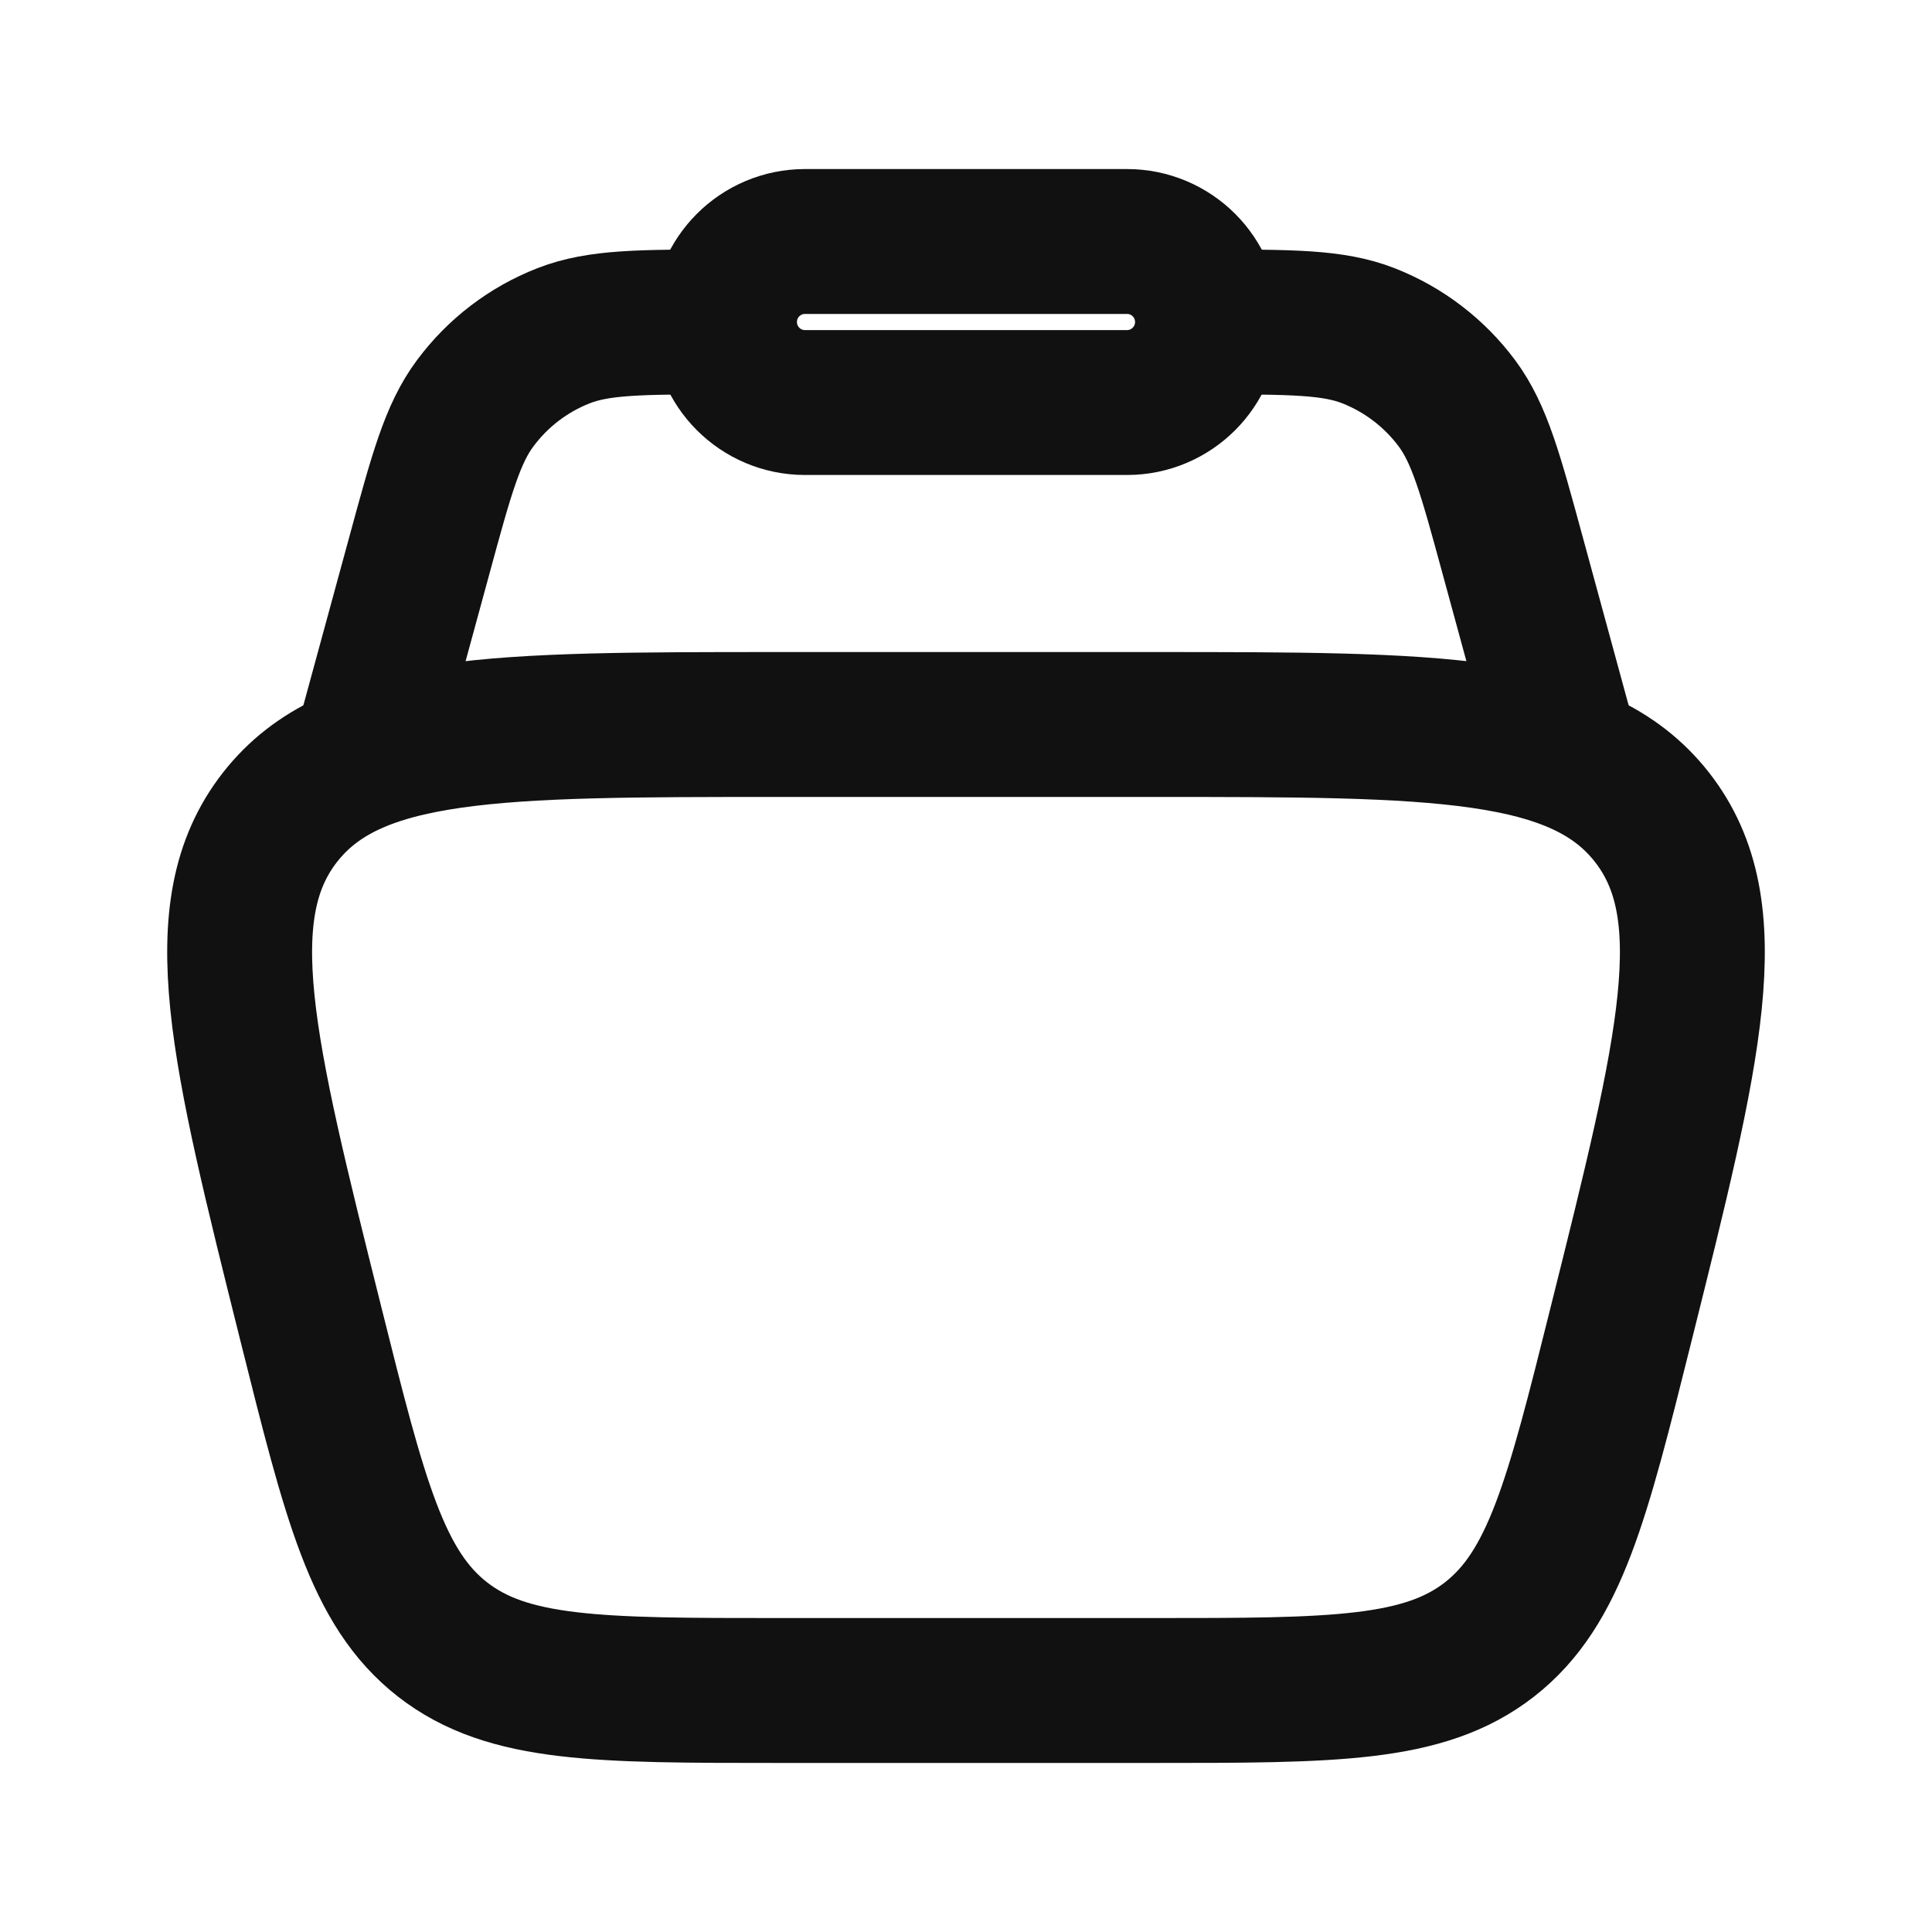
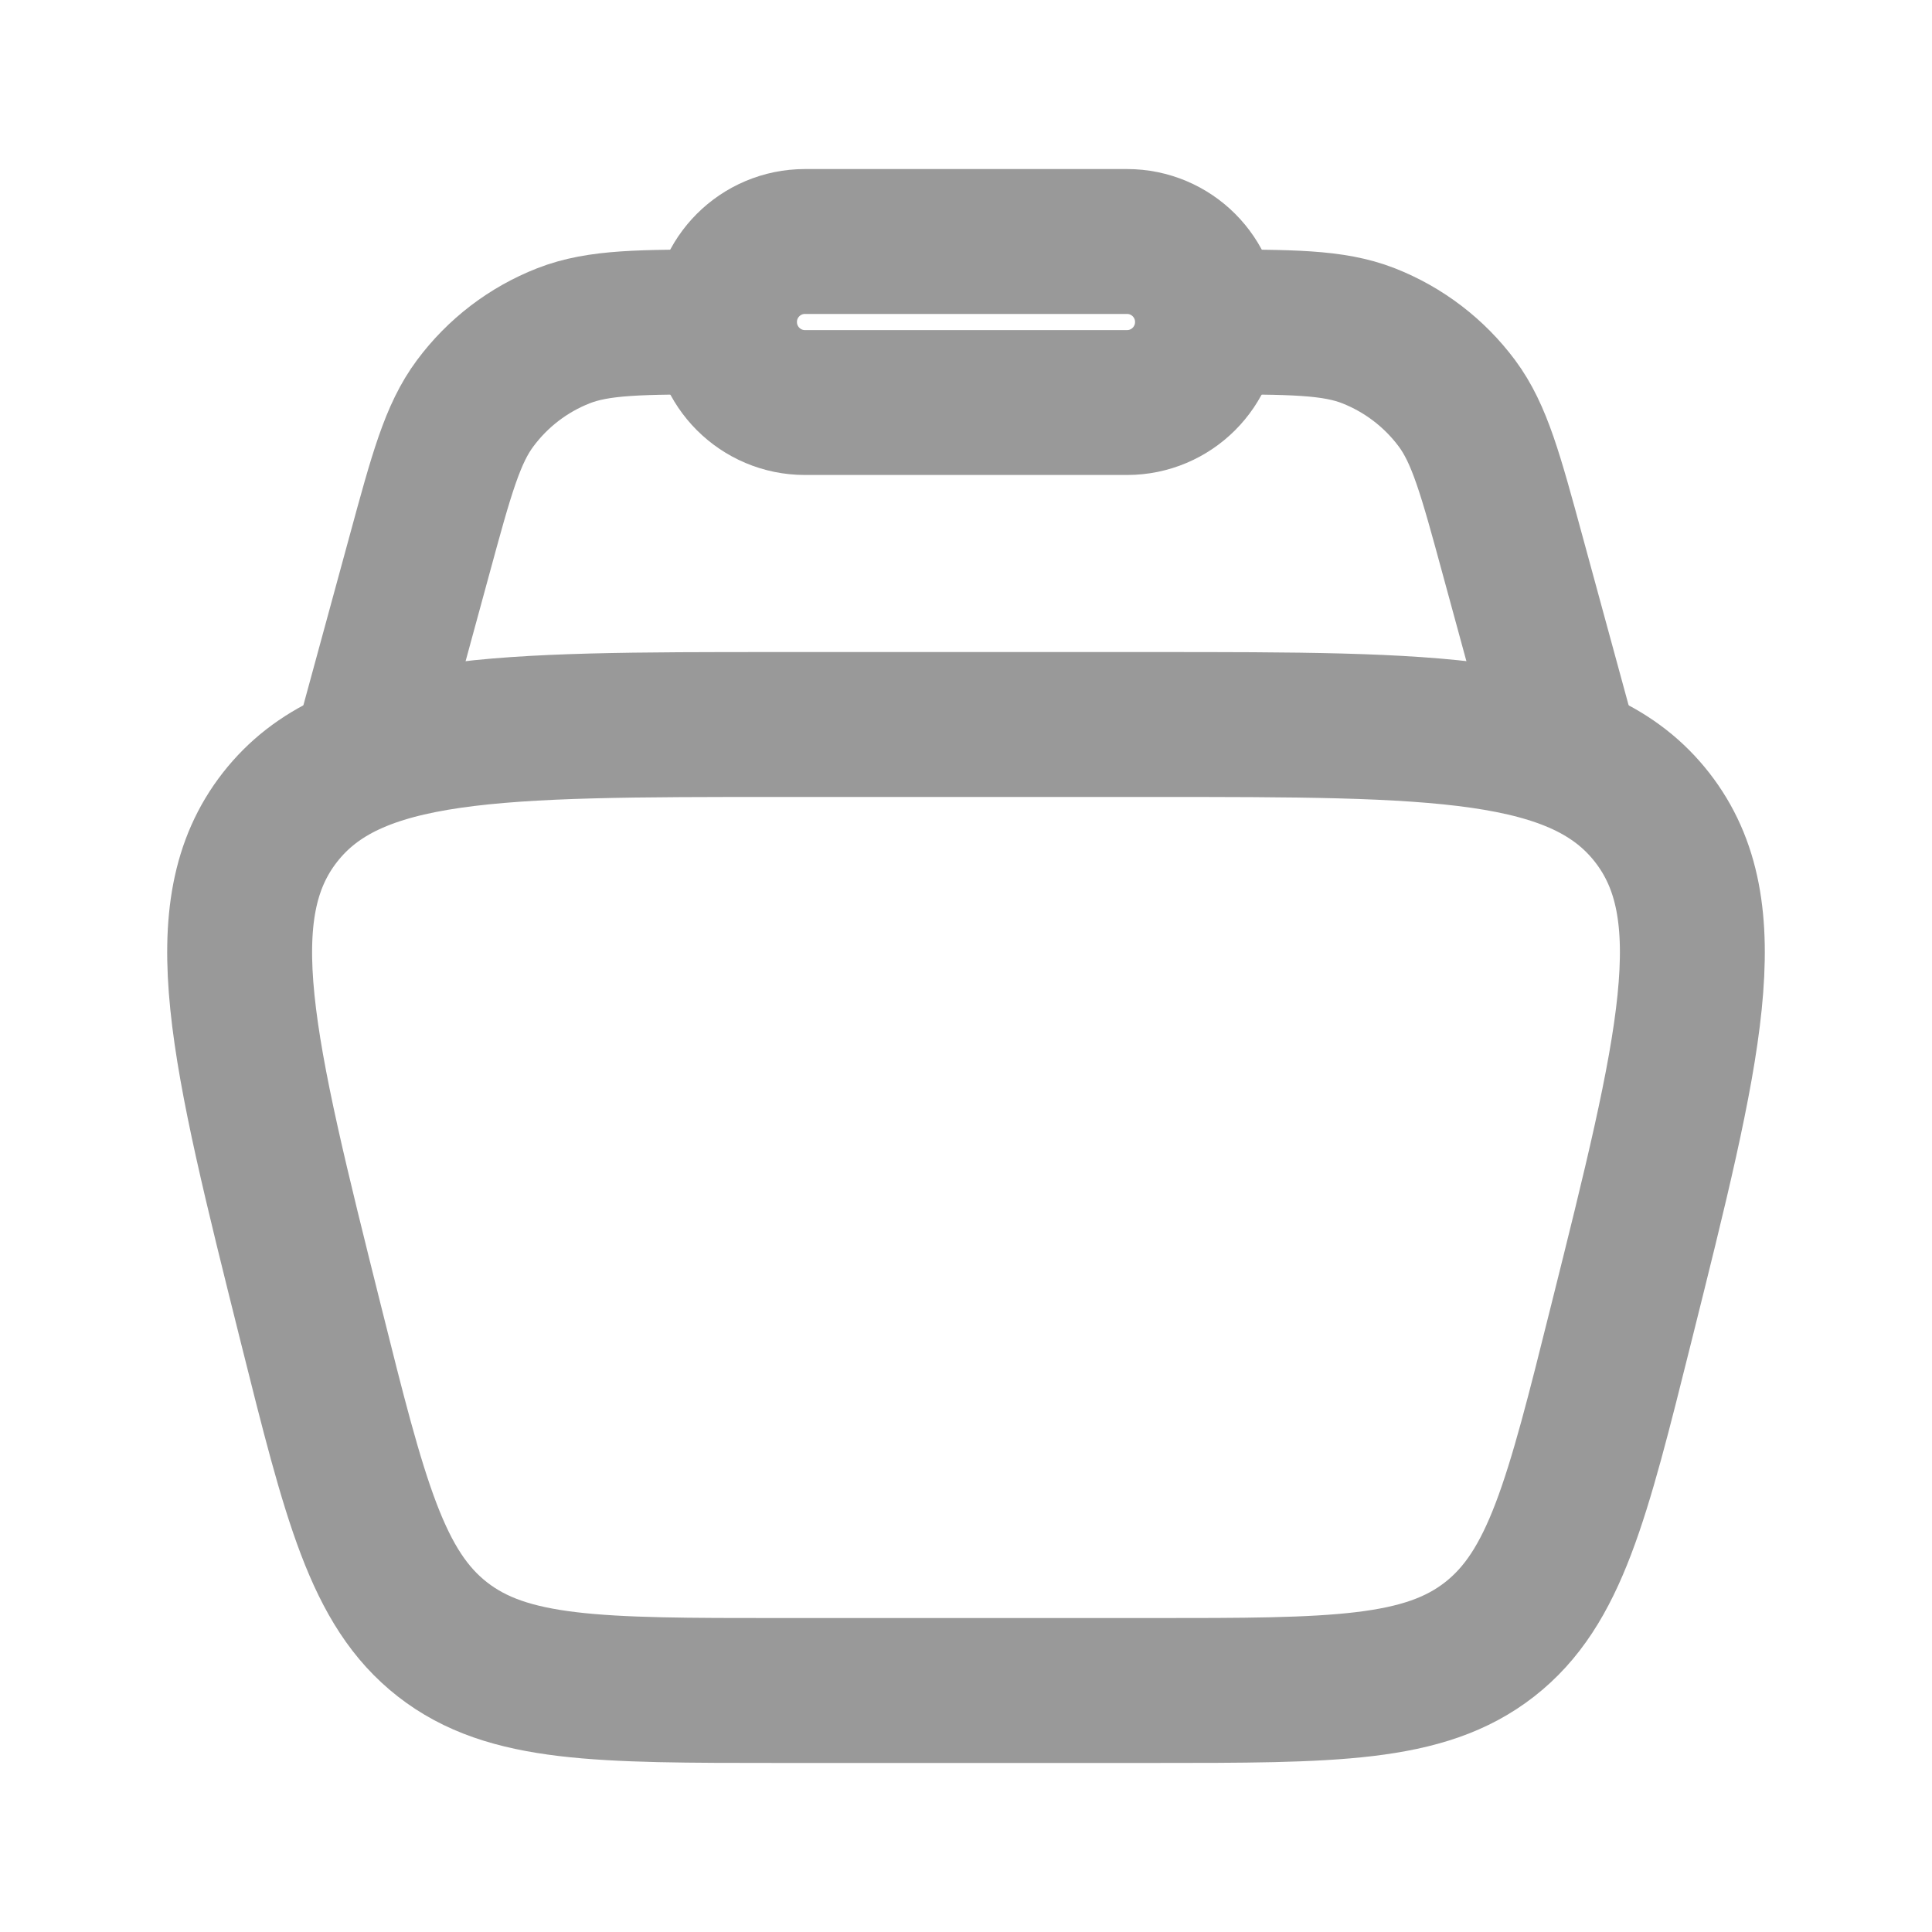
<svg xmlns="http://www.w3.org/2000/svg" width="20" height="20" viewBox="0 0 20 20" fill="none">
-   <path d="M3.22 13.713C2.505 10.853 2.147 9.423 2.898 8.461C3.649 7.5 5.123 7.5 8.071 7.5H11.93C14.877 7.5 16.351 7.5 17.102 8.461C17.853 9.423 17.495 10.853 16.78 13.713C16.326 15.532 16.098 16.441 15.42 16.971C14.742 17.5 13.804 17.5 11.93 17.5H8.071C6.196 17.5 5.258 17.5 4.58 16.971C3.902 16.441 3.675 15.532 3.22 13.713Z" stroke="#111111" stroke-width="1.5" />
-   <path d="M16.25 7.917L15.658 5.746C15.43 4.908 15.316 4.49 15.082 4.175C14.848 3.861 14.531 3.619 14.167 3.476C13.802 3.333 13.368 3.333 12.5 3.333M3.75 7.917L4.342 5.746C4.57 4.908 4.684 4.49 4.919 4.175C5.152 3.861 5.468 3.619 5.833 3.476C6.198 3.333 6.632 3.333 7.5 3.333" stroke="#111111" stroke-width="1.5" />
-   <path d="M7.5 3.333C7.5 2.873 7.873 2.5 8.333 2.5H11.667C12.127 2.5 12.5 2.873 12.5 3.333C12.5 3.794 12.127 4.167 11.667 4.167H8.333C7.873 4.167 7.5 3.794 7.5 3.333Z" stroke="#111111" stroke-width="1.5" />
+   <path d="M3.22 13.713C2.505 10.853 2.147 9.423 2.898 8.461C3.649 7.5 5.123 7.5 8.071 7.5H11.93C14.877 7.5 16.351 7.5 17.102 8.461C17.853 9.423 17.495 10.853 16.78 13.713C16.326 15.532 16.098 16.441 15.42 16.971C14.742 17.5 13.804 17.5 11.93 17.5H8.071C6.196 17.5 5.258 17.5 4.58 16.971C3.902 16.441 3.675 15.532 3.22 13.713Z" stroke="#999999" stroke-width="1.5" />
+   <path d="M16.25 7.917L15.658 5.746C15.43 4.908 15.316 4.49 15.082 4.175C14.848 3.861 14.531 3.619 14.167 3.476C13.802 3.333 13.368 3.333 12.5 3.333M3.75 7.917L4.342 5.746C4.57 4.908 4.684 4.49 4.919 4.175C5.152 3.861 5.468 3.619 5.833 3.476C6.198 3.333 6.632 3.333 7.5 3.333" stroke="#999999" stroke-width="1.5" />
+   <path d="M7.5 3.333C7.5 2.873 7.873 2.5 8.333 2.5H11.667C12.127 2.5 12.5 2.873 12.5 3.333C12.5 3.794 12.127 4.167 11.667 4.167H8.333C7.873 4.167 7.5 3.794 7.5 3.333Z" stroke="#999999" stroke-width="1.5" />
</svg>
